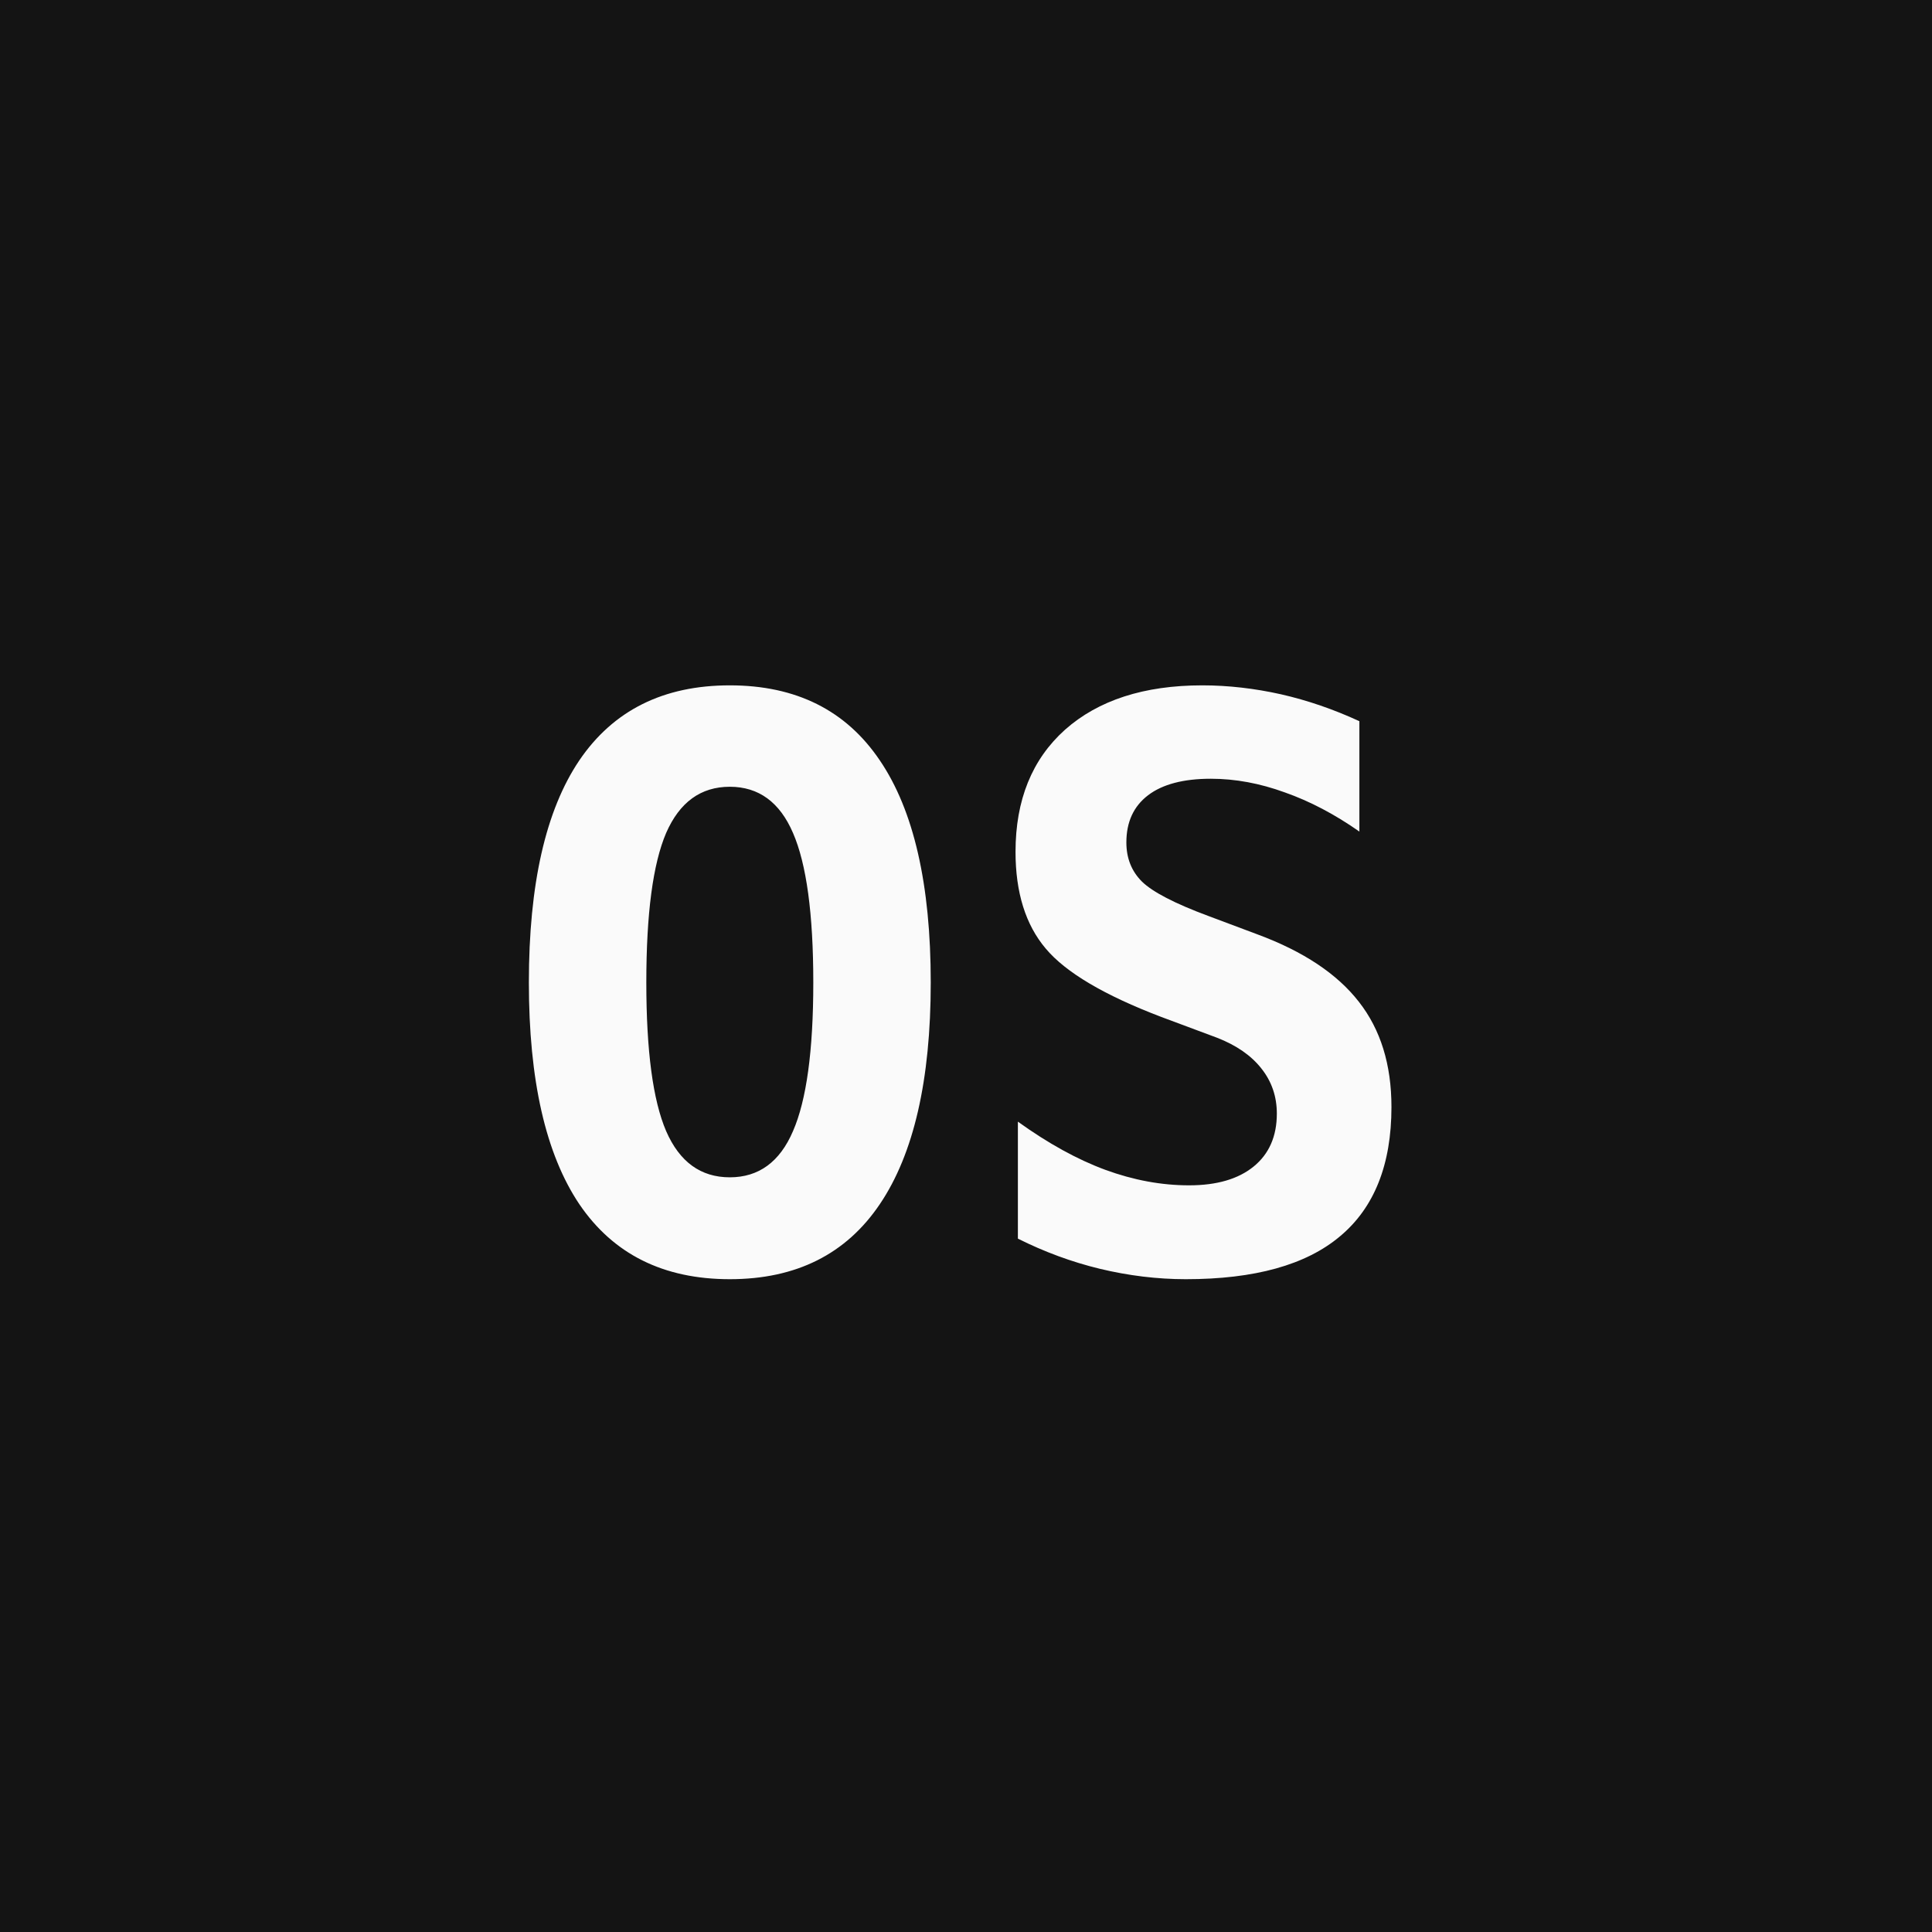
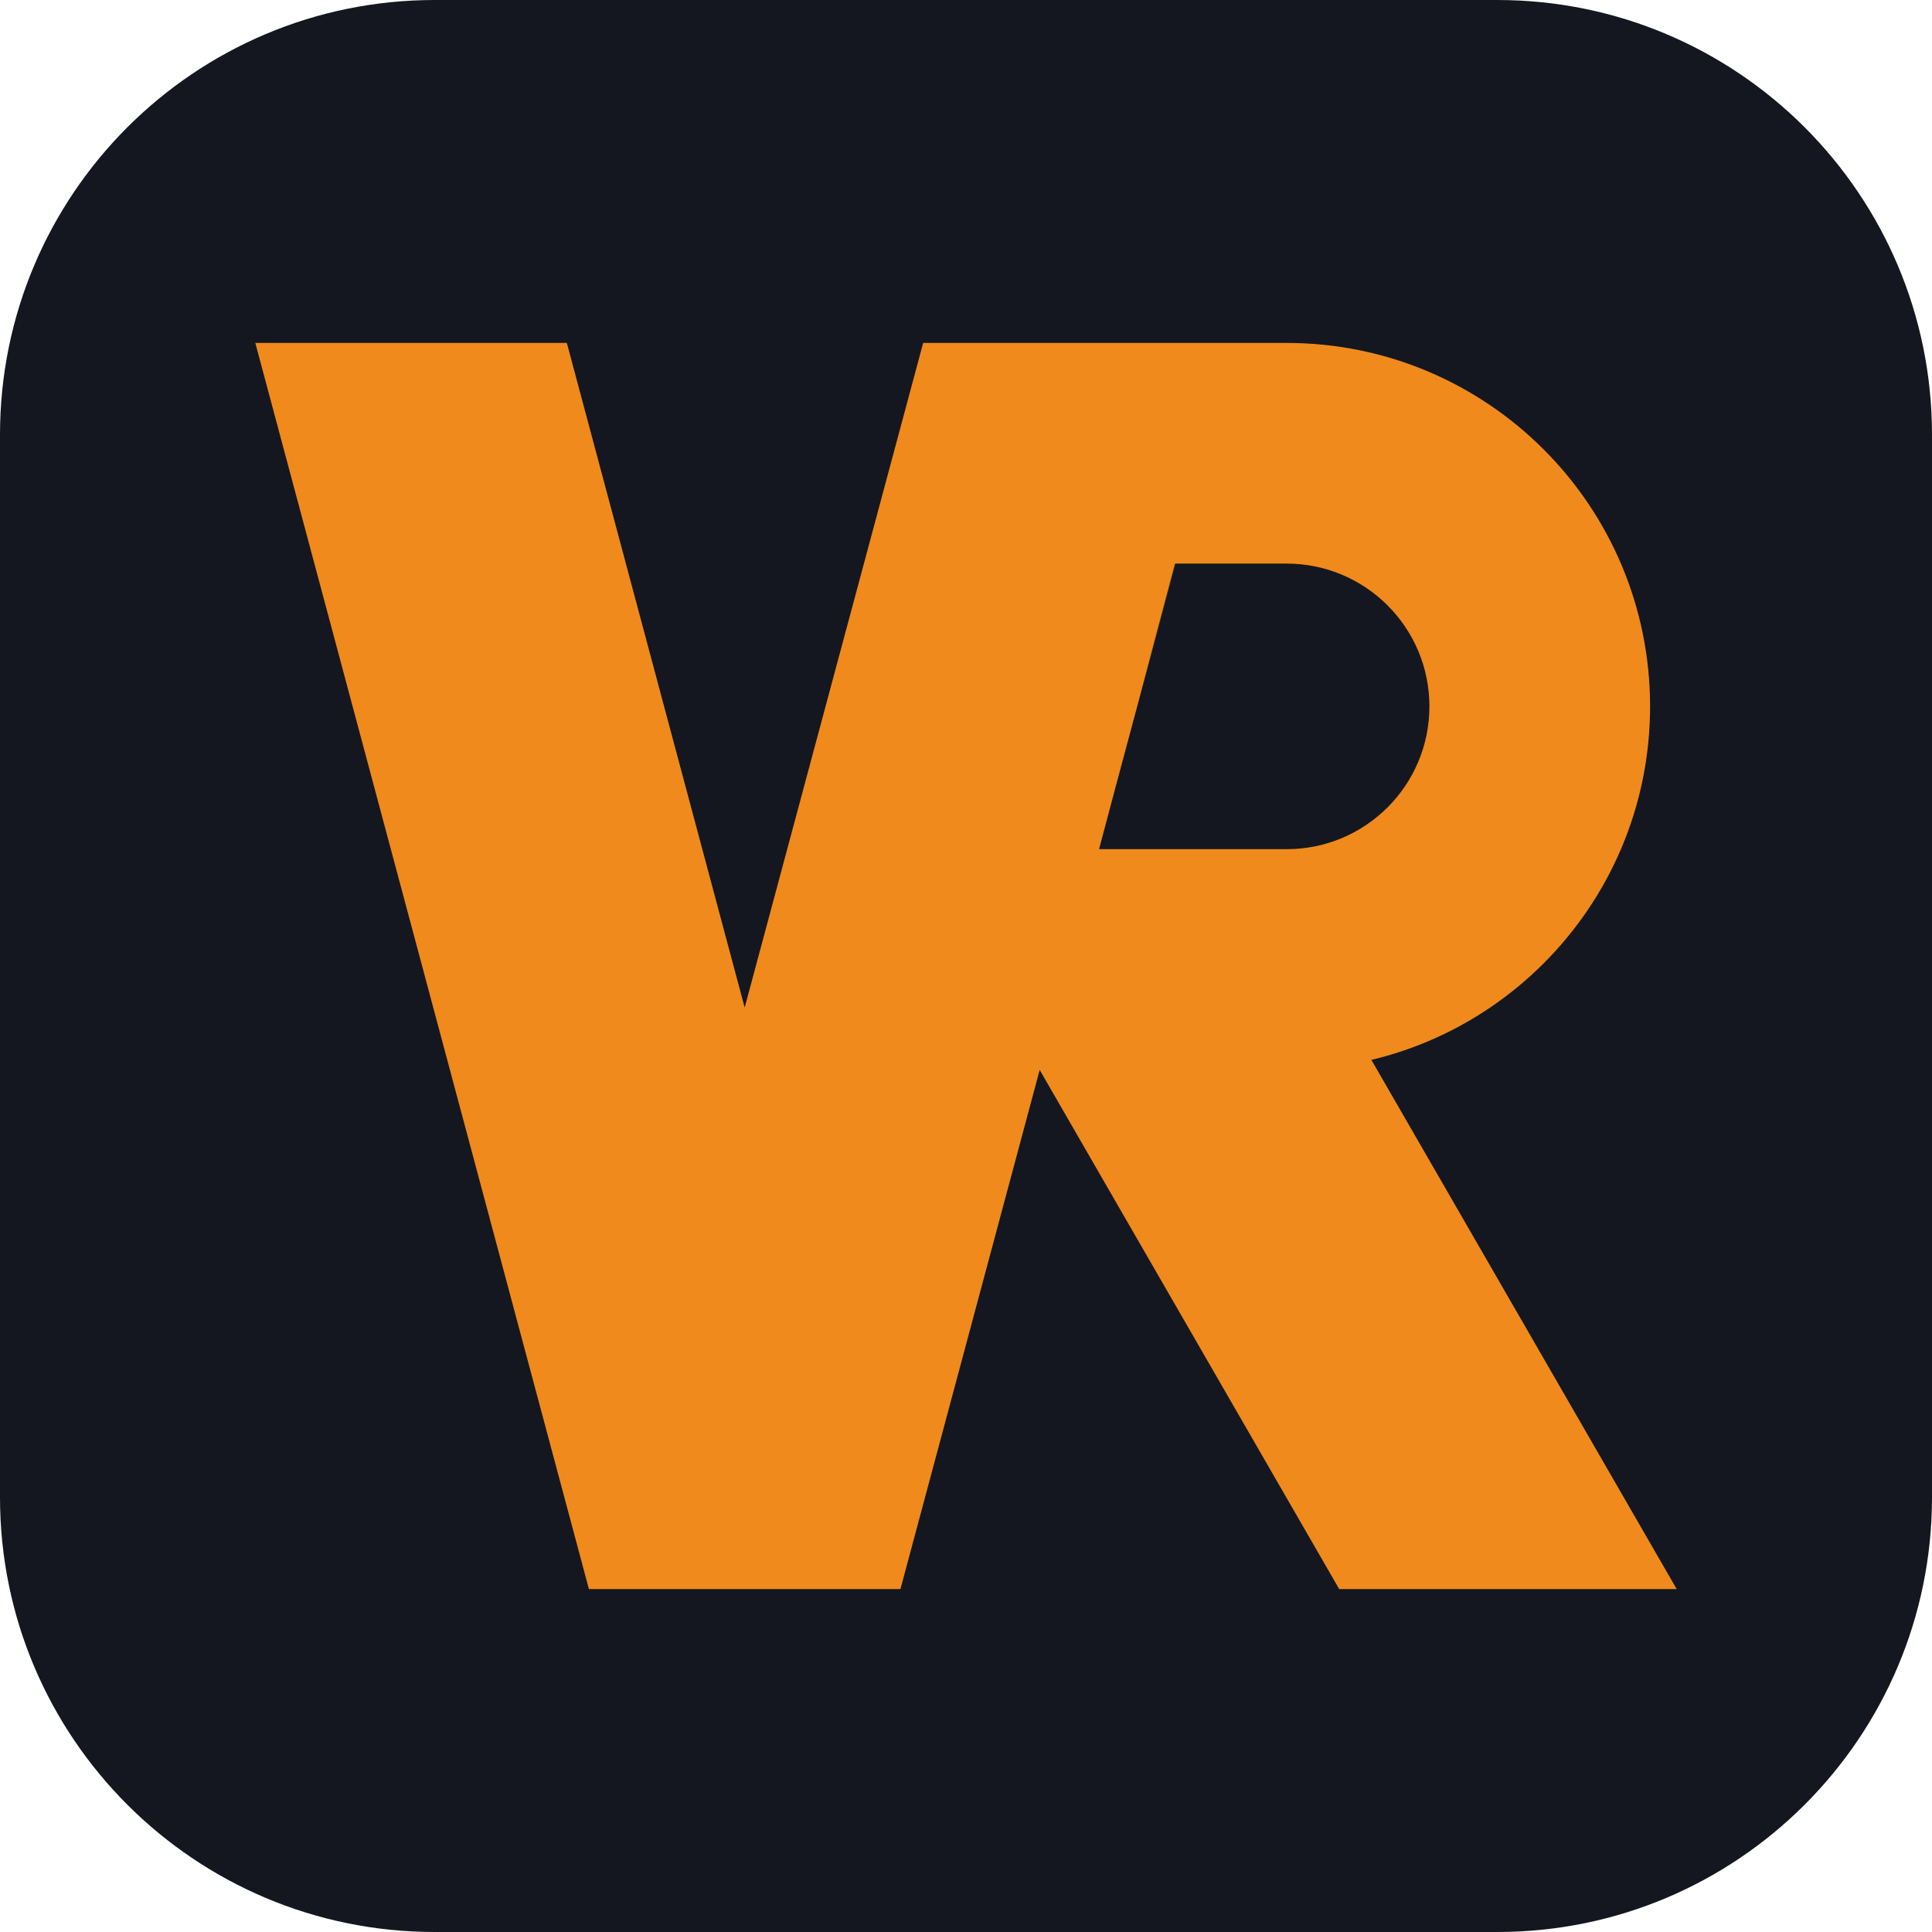
- <svg xmlns="http://www.w3.org/2000/svg" viewBox="0 0 64 64">
-   <rect width="64" height="64" fill="#141414" />
-   <text x="32" y="42" font-family="JetBrains Mono, monospace" font-size="26" font-weight="700" fill="#fafafa" text-anchor="middle">OS</text>
+ <svg xmlns="http://www.w3.org/2000/svg" viewBox="0 0 256 256" width="256" height="256">
+   <rect width="256" height="256" rx="57.6" fill="#14171F" />
+   <g transform="translate(17.92 17.92) scale(0.86)">
+     <path fill="#F08A1C" d="M18.5 32 L66.5 32 L93.9 134.4 L121.4 32 L169.4 32 L117.9 224 L69.9 224 Z M169.4 32 H177.4 A56 56 0 0 1 177.4 144 L139.3 144 Z M125.5 120 L177.5 120 L237.5 224 L185.5 224 Z M160.2 66 L148.5 110 H177.4 A22 22 0 0 0 177.4 66 Z" />
+   </g>
</svg>
